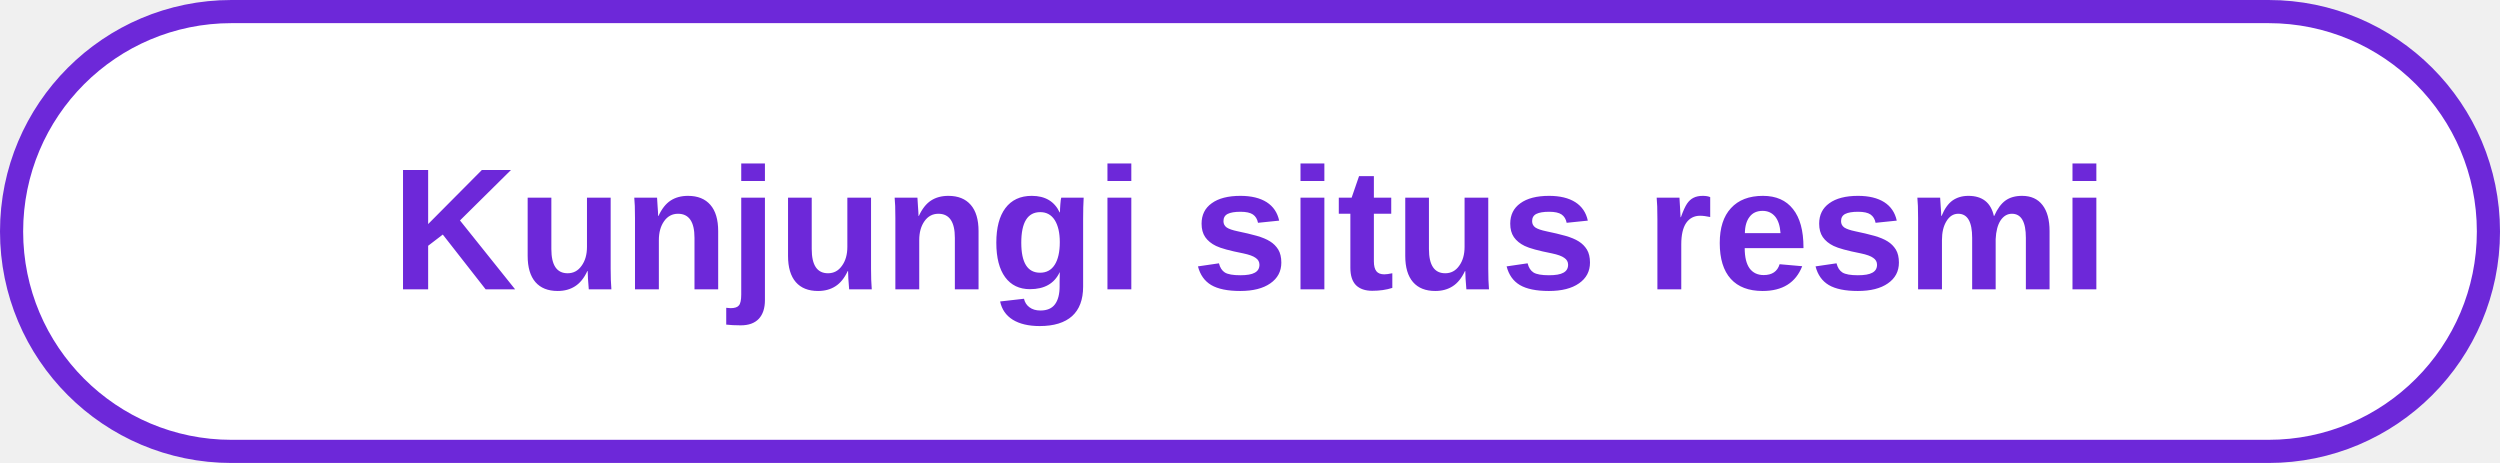
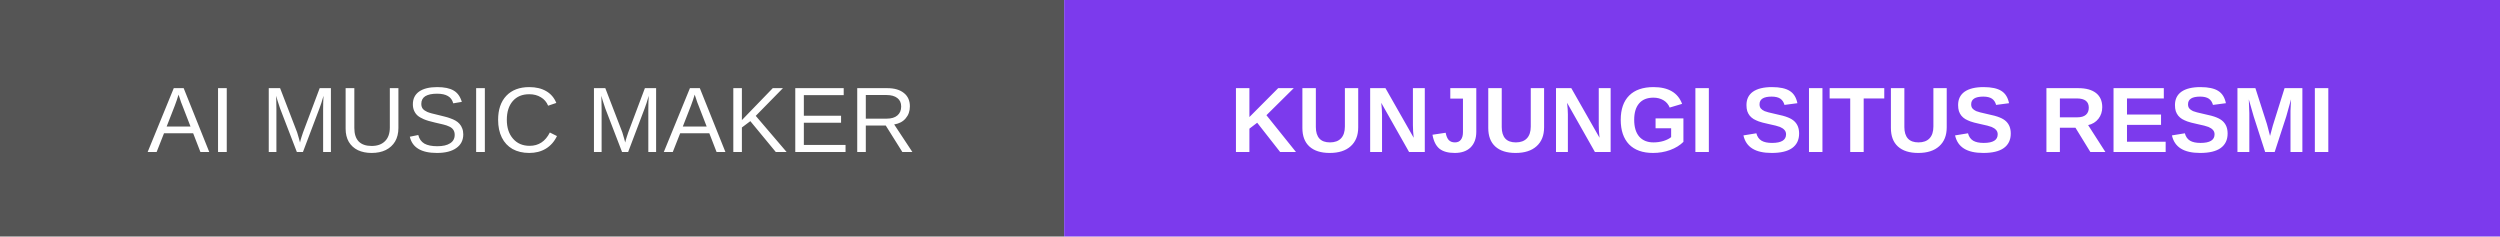
- <svg xmlns="http://www.w3.org/2000/svg" width="216" height="40" viewBox="0 0 216 40">
-   <rect x="1" y="1" width="214" height="38" rx="19" fill="#ffffff" stroke="#6d28d9" stroke-width="2" />
-   <text x="50%" y="25" text-anchor="middle" font-family="Arial,sans-serif" font-size="15" font-weight="600" fill="#6d28d9">Kunjungi situs resmi</text>
+ <svg xmlns="http://www.w3.org/2000/svg" width="296" height="28" viewBox="0 0 296 28">
+   <rect width="126" height="28" fill="#555" />
+   <rect x="126" width="170" height="28" fill="#7c3aed" />
+   <g fill="white" font-family="Arial,sans-serif" font-size="11" text-anchor="middle">
+     <text x="63.0" y="18">AI MUSIC MAKER</text>
+     <text x="211.0" y="18" font-weight="700">KUNJUNGI SITUS RESMI</text>
+   </g>
</svg>
